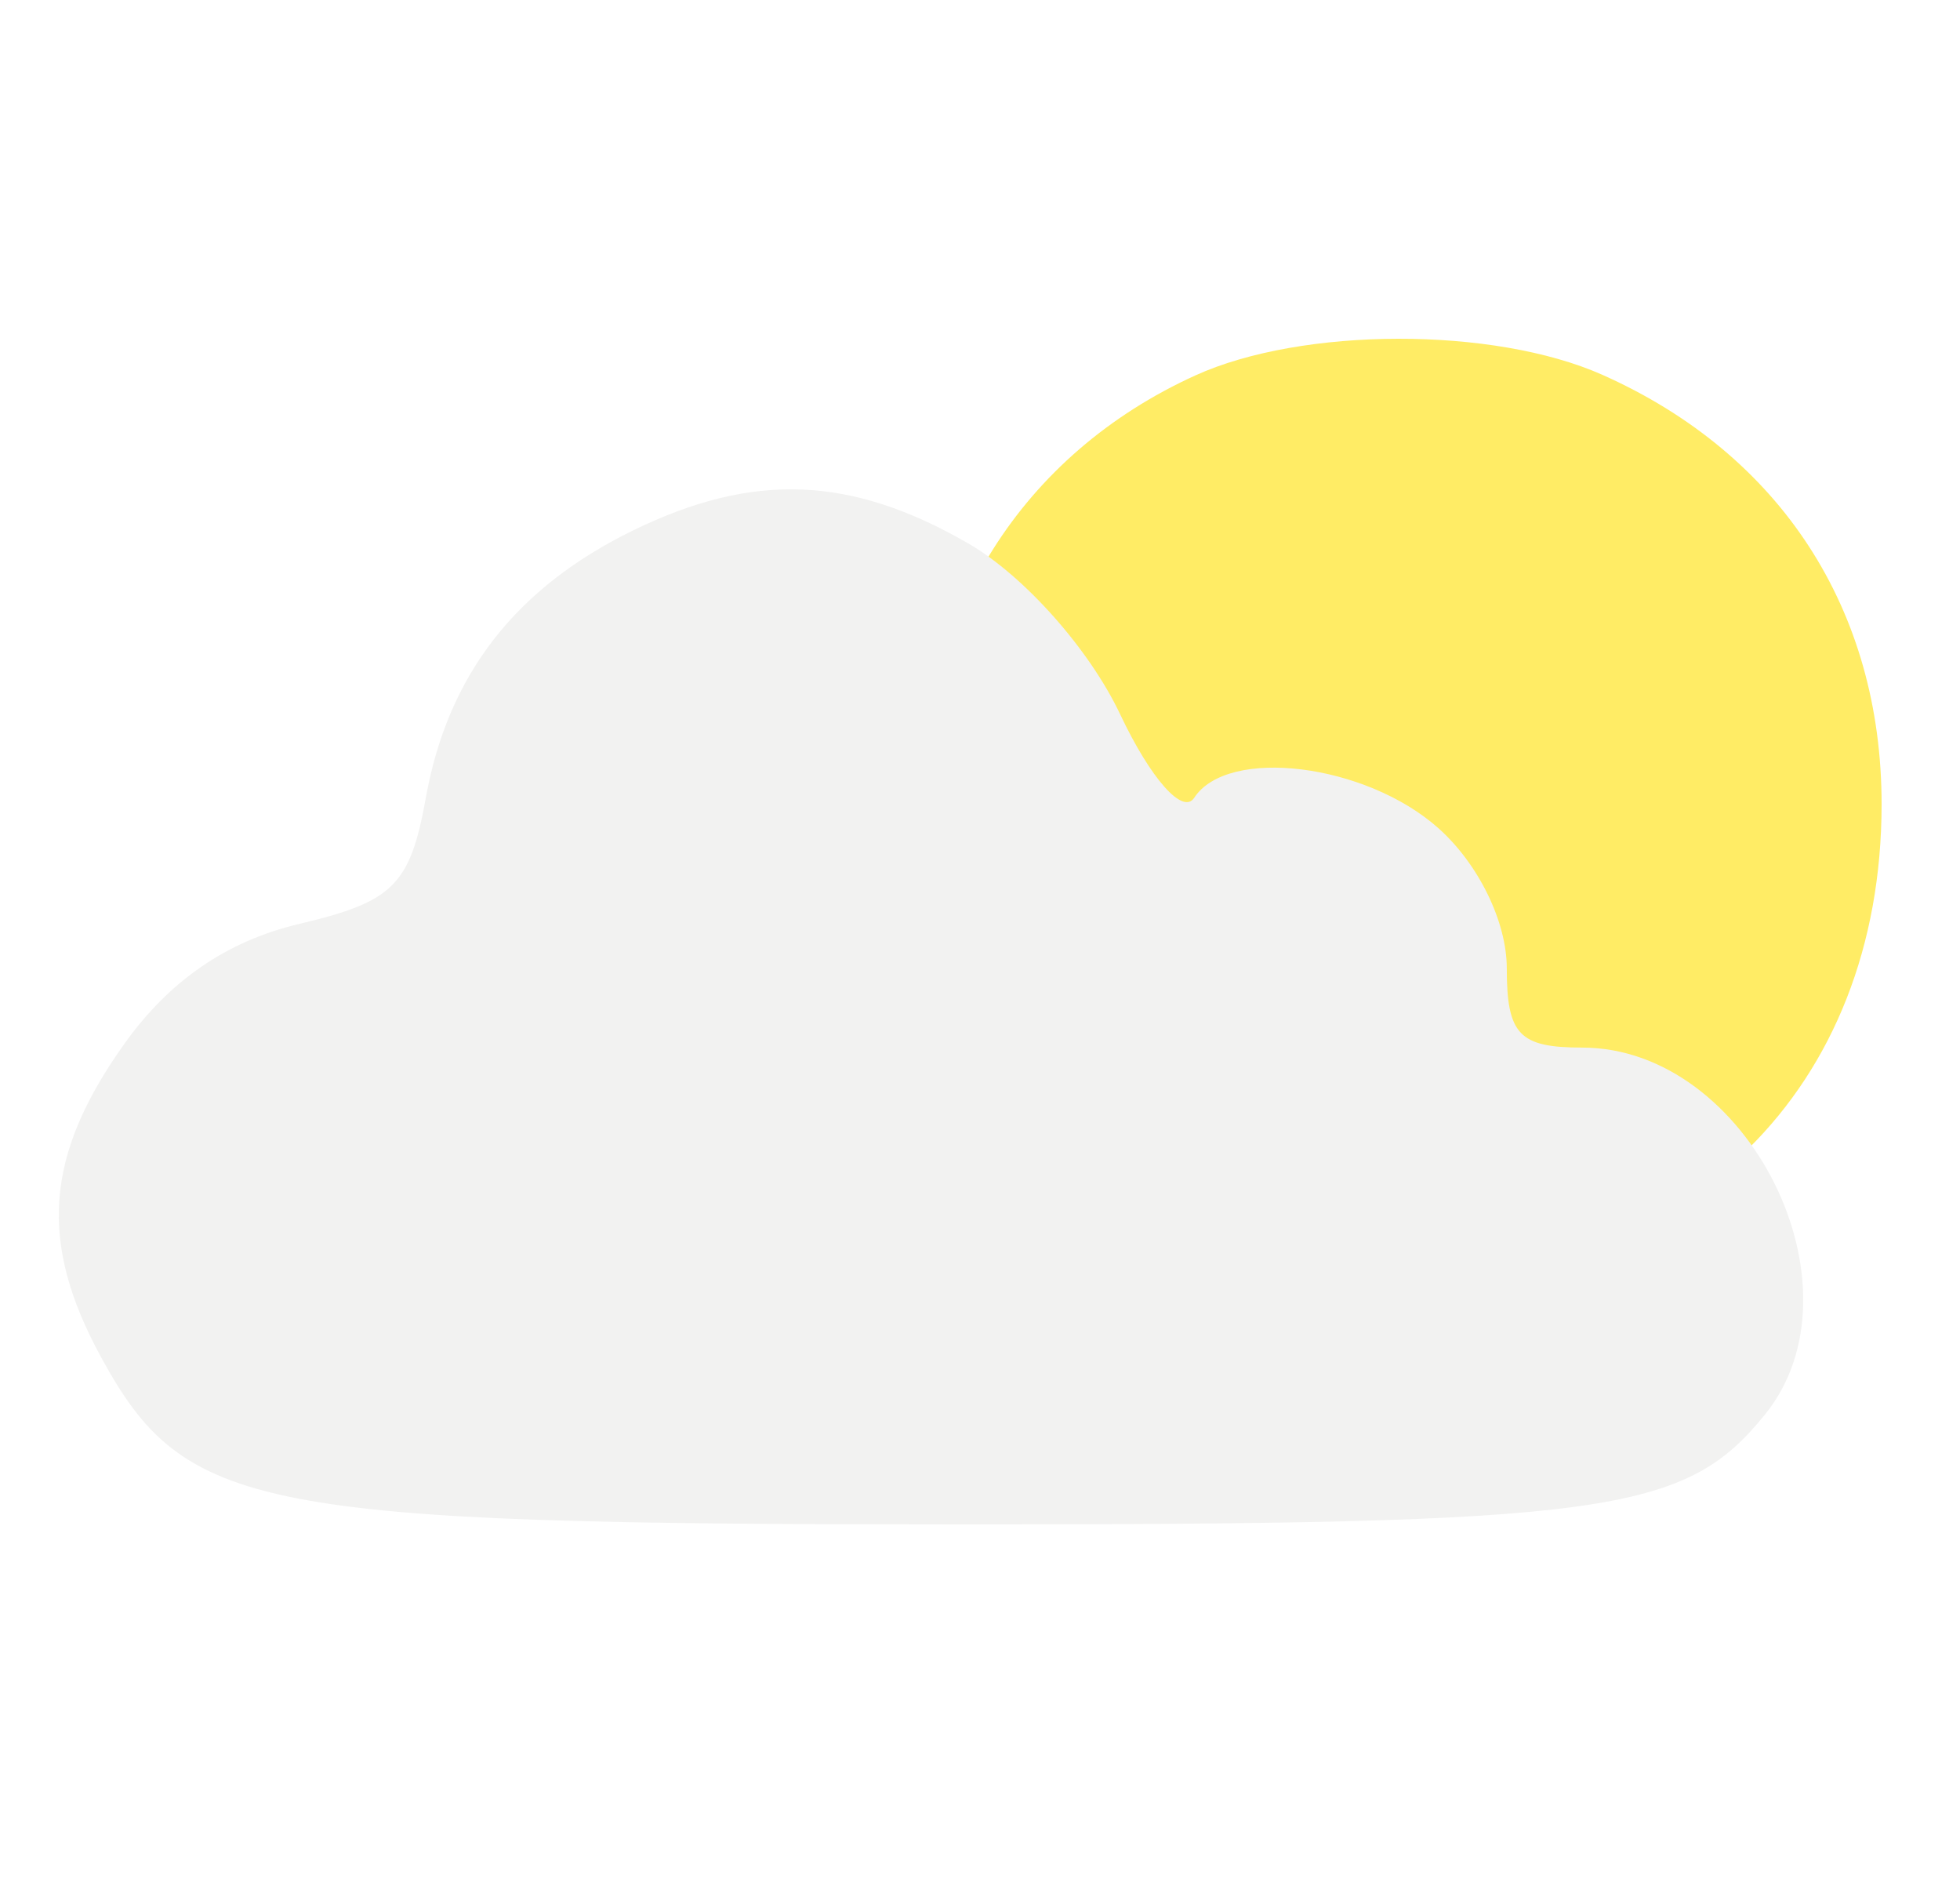
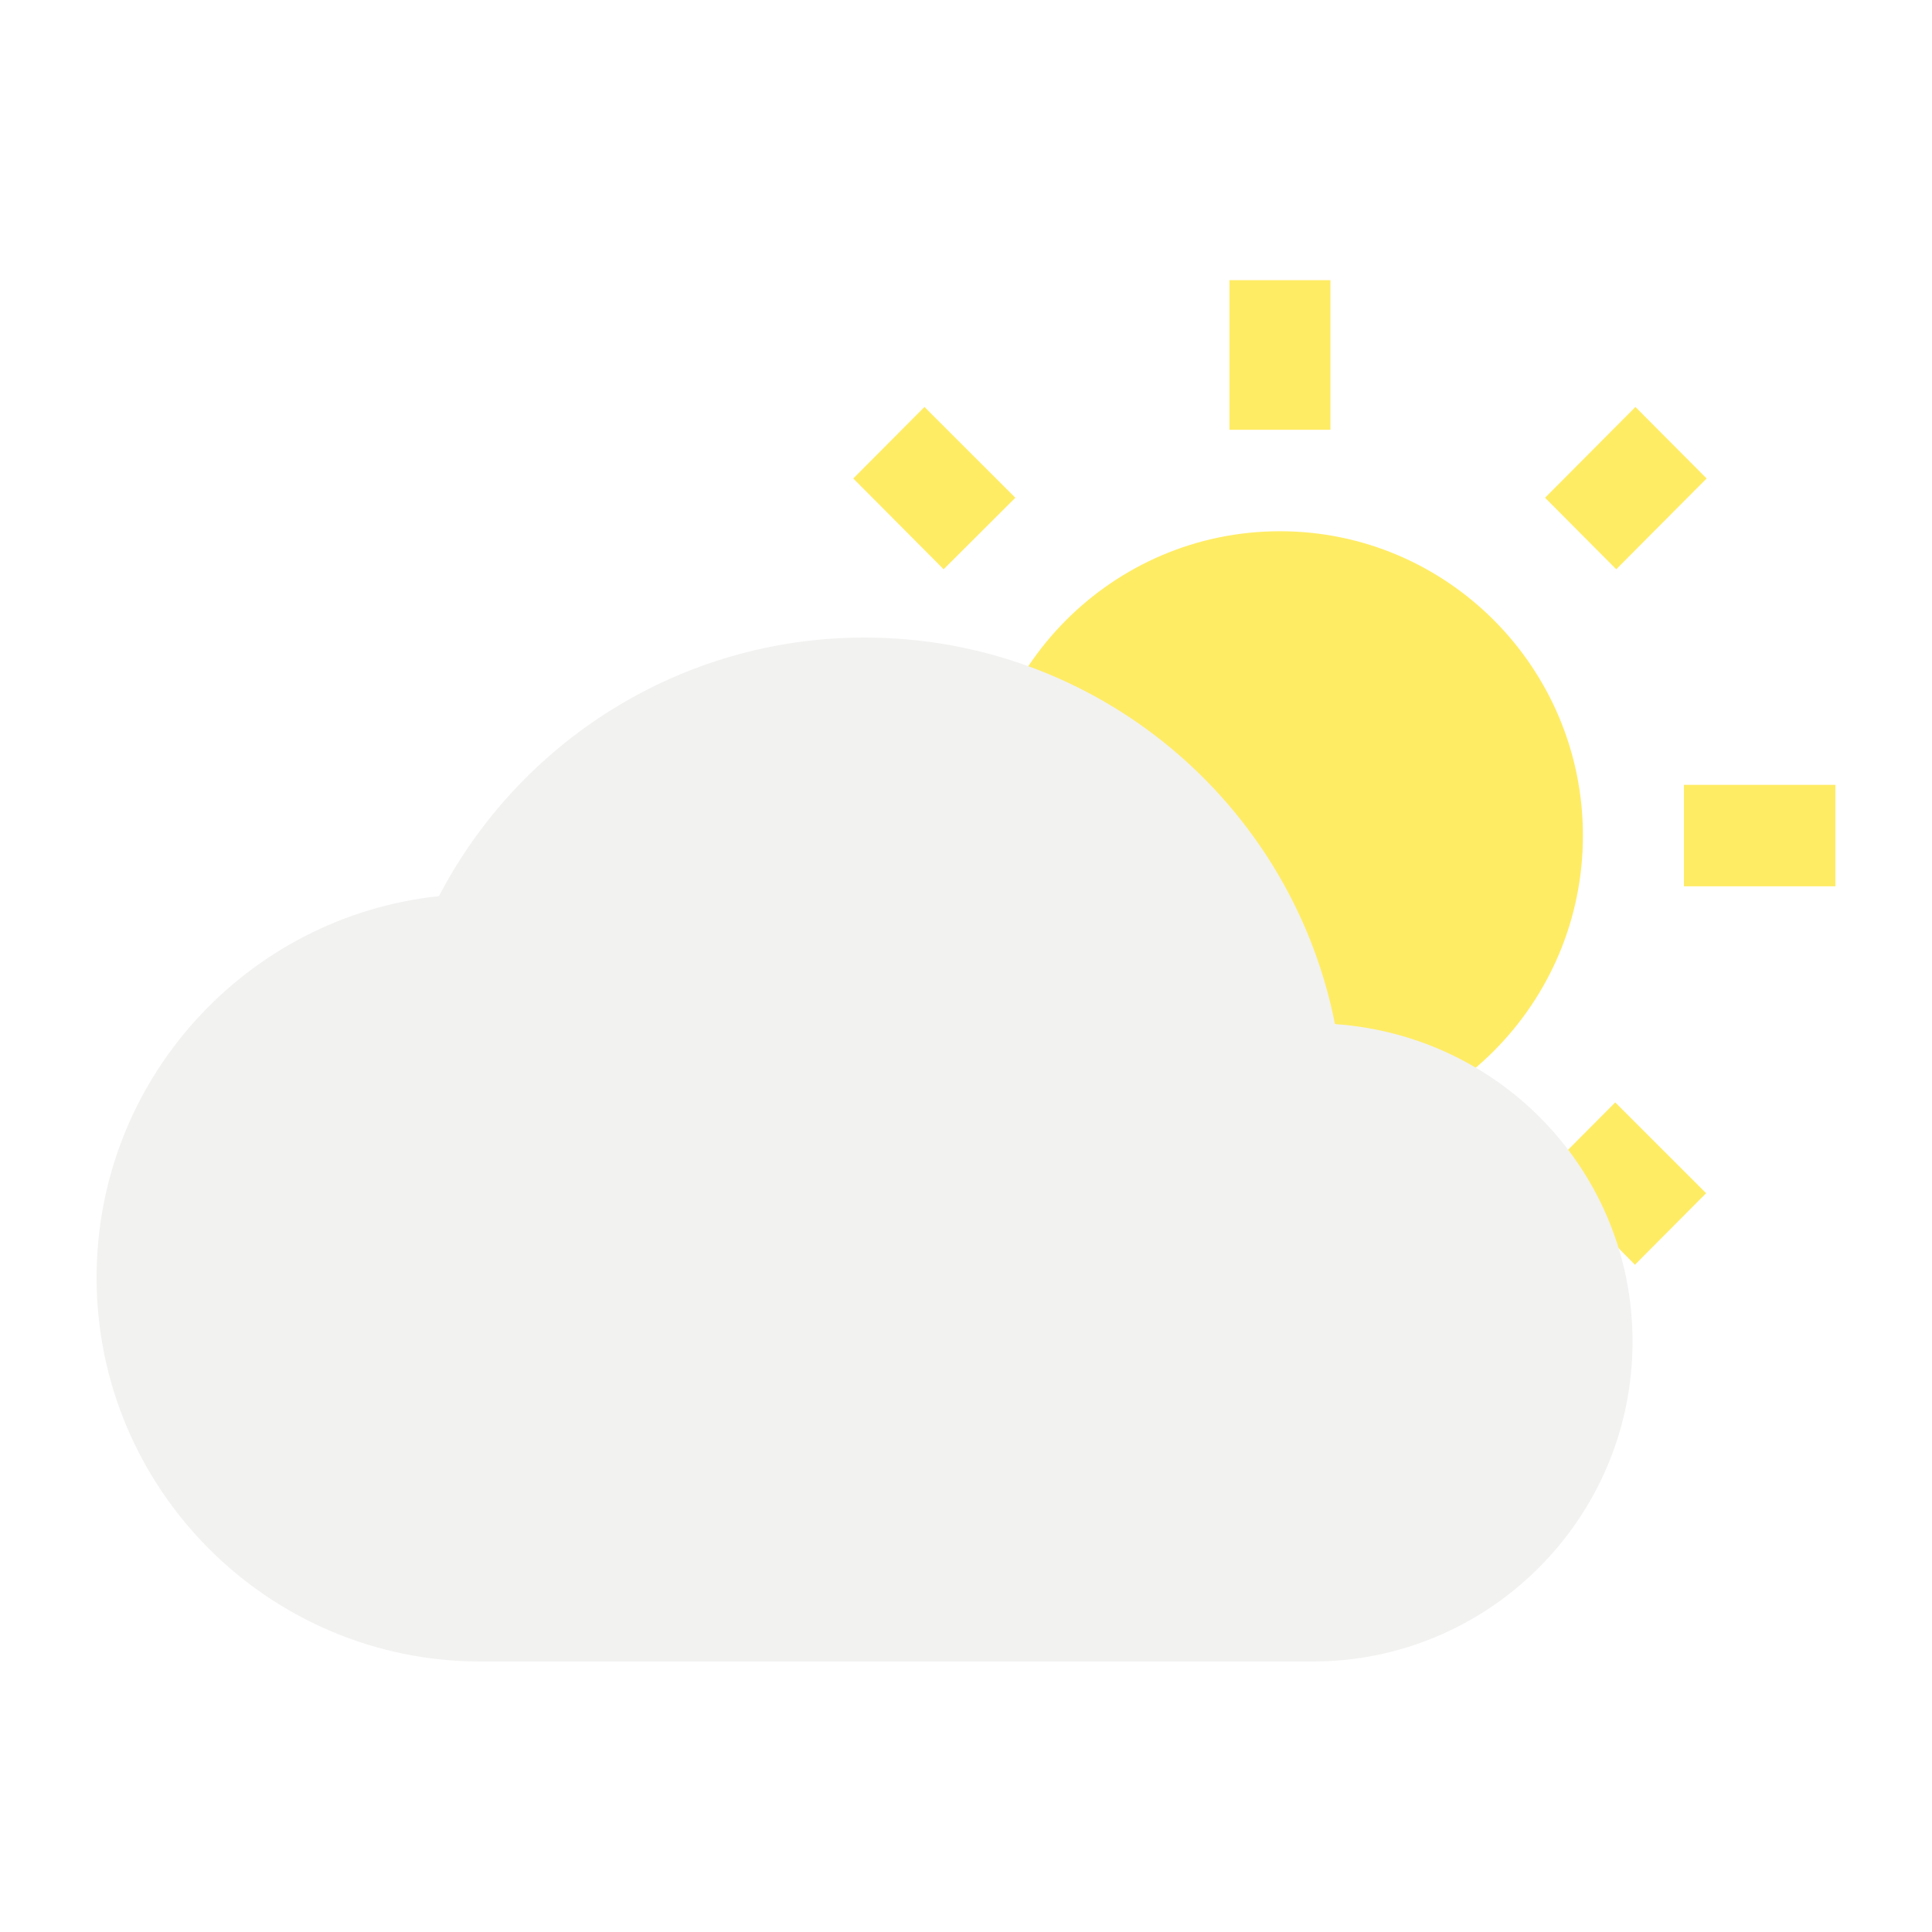
- <svg xmlns="http://www.w3.org/2000/svg" width="200" height="192" viewBox="0 0 200 192" fill="none">
-   <path d="M192 82.071C192.01 62.2 181.707 46.344 163.518 38.243C152.437 33.308 132.887 33.337 121.969 38.303C104.281 46.348 93.924 62.786 94 82.688C94.108 110.377 114.731 130.56 142.918 130.56C172.178 130.56 191.983 110.994 192 82.071Z" fill="#FFEC65" />
-   <path d="M114.299 72.868C111.16 66.224 104.49 58.727 98.795 55.436C86.835 48.528 76.86 48.139 64.634 54.097C52.613 59.957 45.704 68.853 43.456 81.373C41.852 90.286 40.154 91.986 30.566 94.249C23.137 96.006 17.264 100.044 12.624 106.582C4.576 117.923 3.933 126.768 10.307 138.445C18.874 154.138 25.971 155.52 97.913 155.52C164.01 155.52 171.886 154.447 180.091 144.323C190.601 131.357 178.408 106.874 161.442 106.874C155.019 106.874 153.754 105.544 153.754 98.788C153.754 94.038 150.872 88.137 146.763 84.48C139.355 77.89 125.281 76.145 121.855 81.393C120.701 83.164 117.414 79.453 114.299 72.868Z" fill="#F2F2F1" />
+ <svg xmlns="http://www.w3.org/2000/svg" width="200" height="200" viewBox="0 0 200 200" fill="none">
+   <path d="M105.109 51.527L95.7 42.128L88.329 49.532L97.686 58.931L105.109 51.527ZM90.682 81.249H75V91.751H90.682V81.249ZM137.727 29H127.273V44.491H137.727V29V29ZM176.67 49.532L169.3 42.128L159.943 51.527L167.314 58.931L176.67 49.532ZM159.891 121.473L169.248 130.925L176.618 123.521L167.209 114.121L159.891 121.473ZM174.318 81.249V91.751H190V81.249H174.318ZM132.5 54.993C115.198 54.993 101.136 69.119 101.136 86.5C101.136 103.881 115.198 118.007 132.5 118.007C149.802 118.007 163.864 103.881 163.864 86.5C163.864 69.119 149.802 54.993 132.5 54.993ZM127.273 144H137.727V128.509H127.273V144ZM88.329 123.468L95.7 130.872L105.057 121.42L97.686 114.016L88.329 123.468Z" fill="#FFEC65" />
+   <path d="M138.194 106.015C133.689 83.159 113.615 66 89.5 66C70.354 66 53.725 76.865 45.444 92.765C25.503 94.885 10 111.779 10 132.25C10 154.179 27.821 172 49.75 172H135.875C154.16 172 169 157.16 169 138.875C169 121.385 155.419 107.207 138.194 106.015Z" fill="#F2F2F1" />
</svg>
